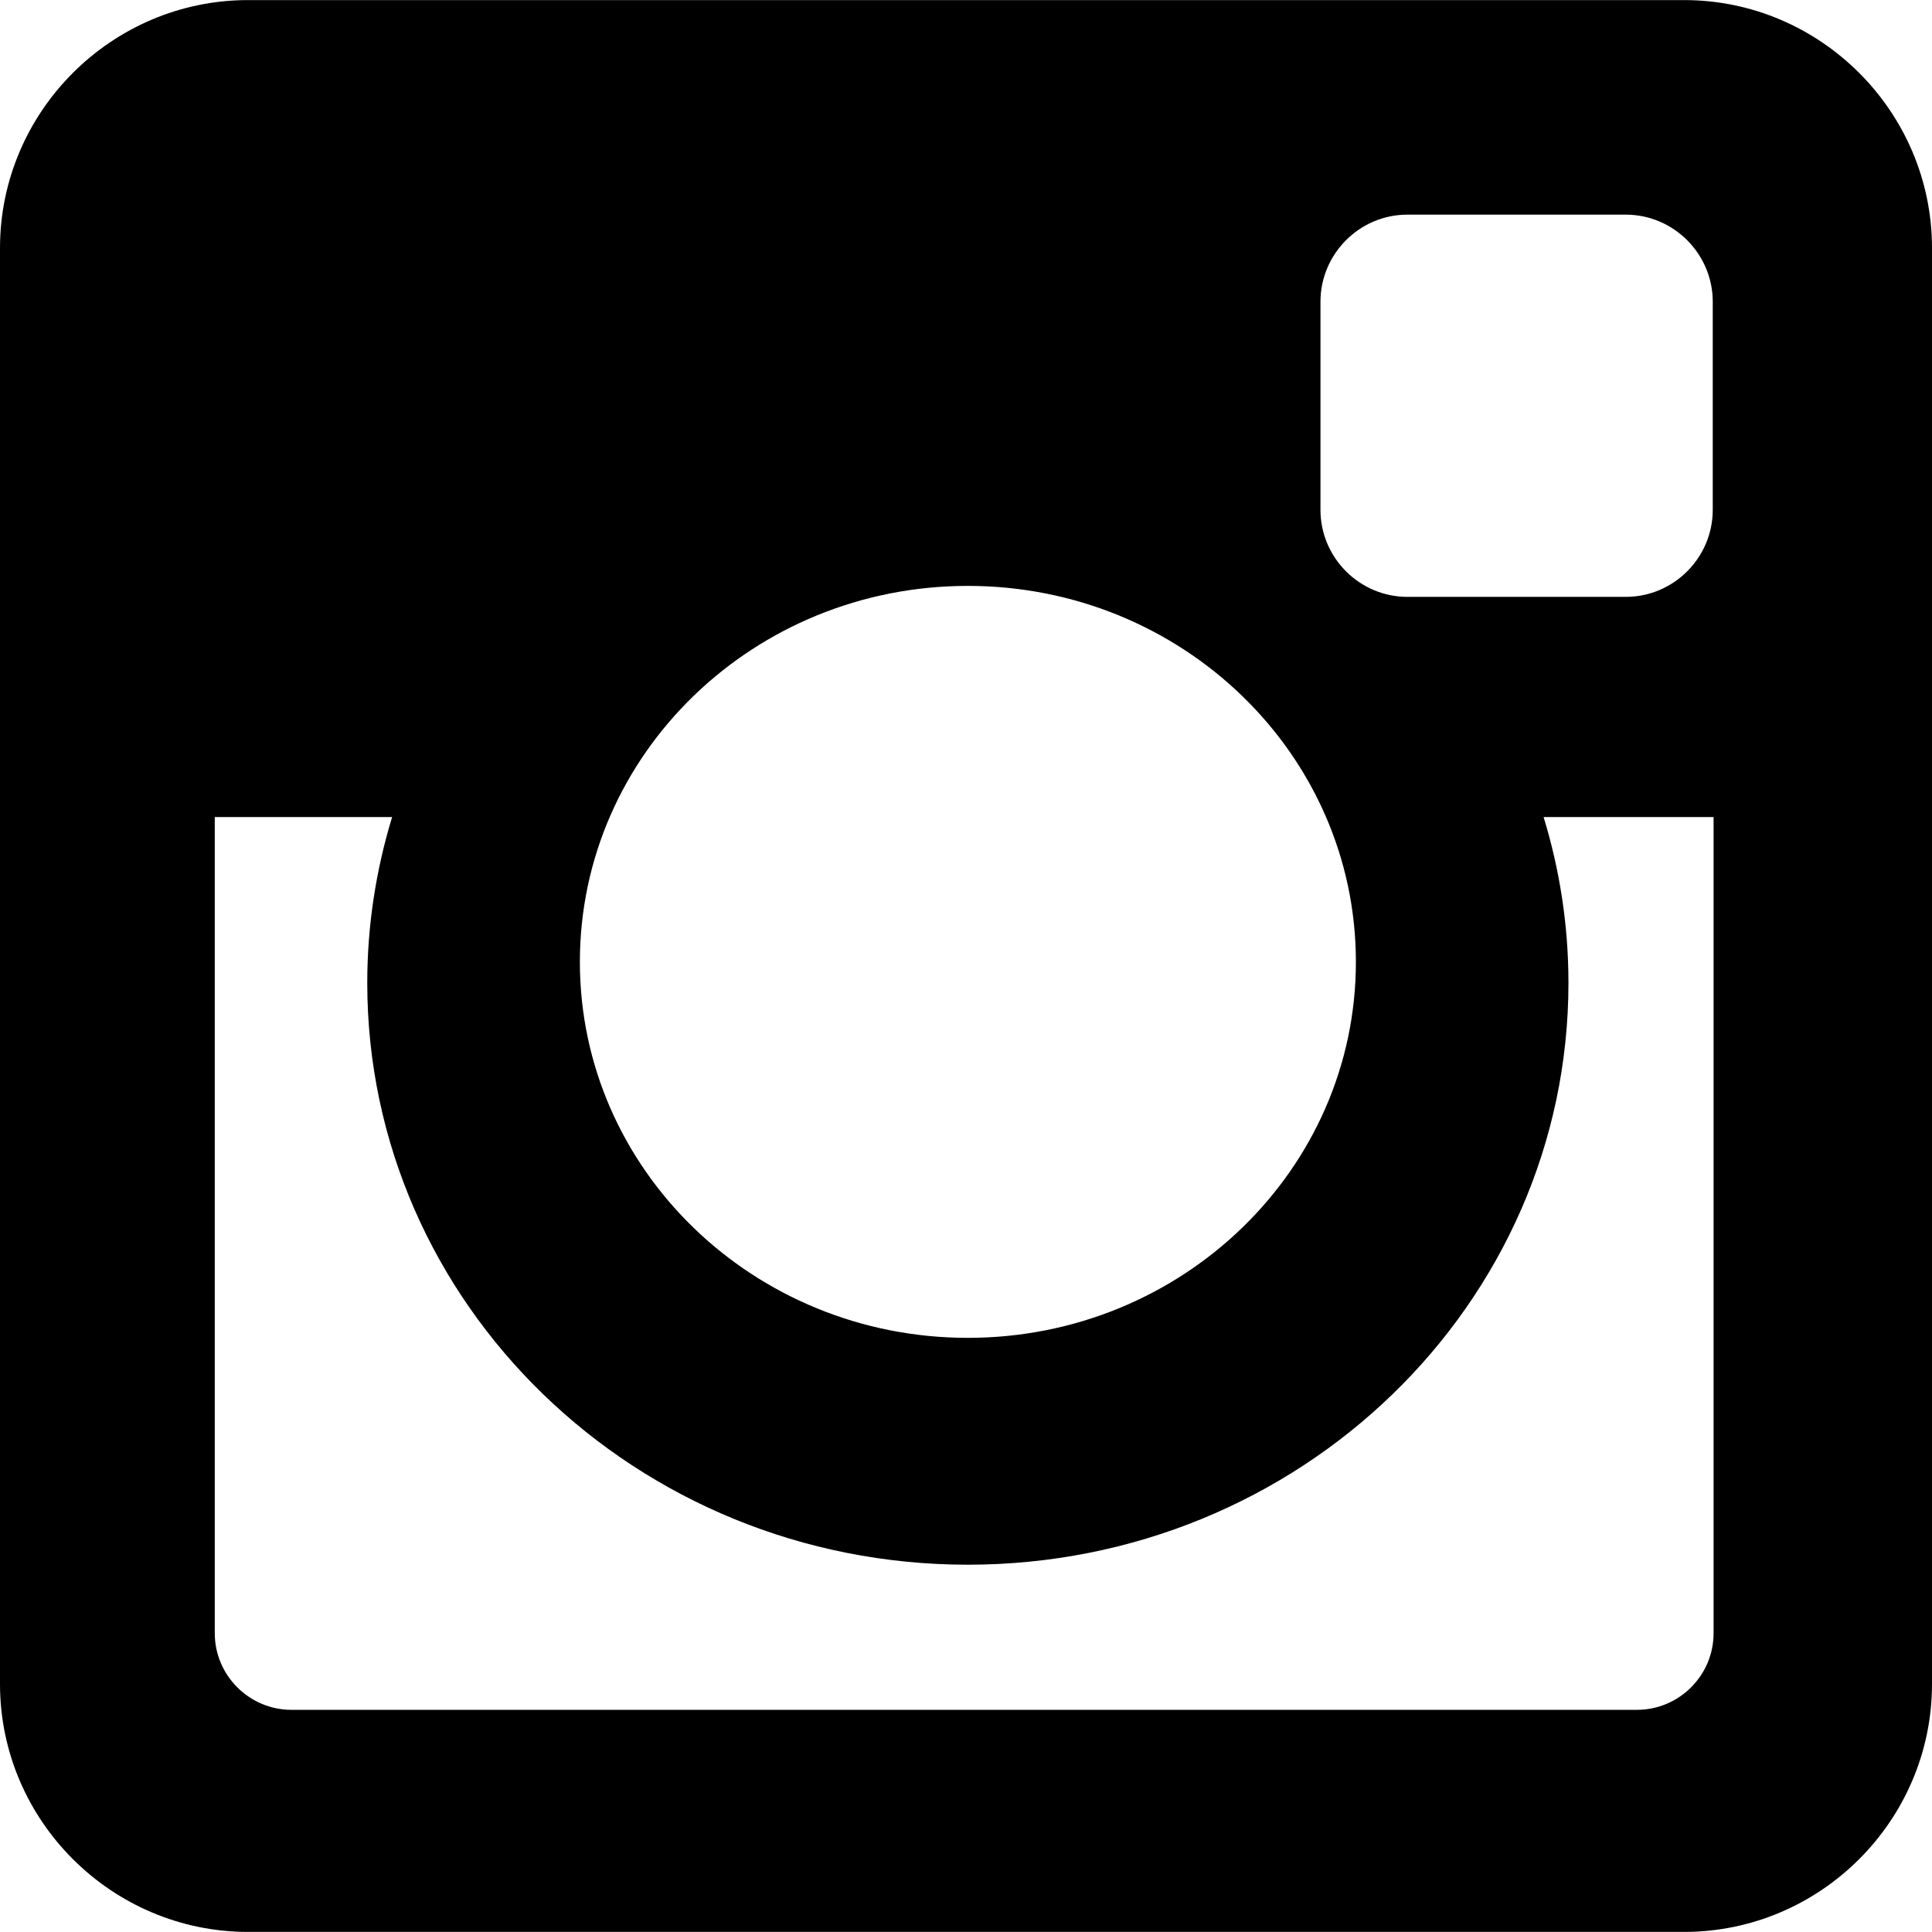
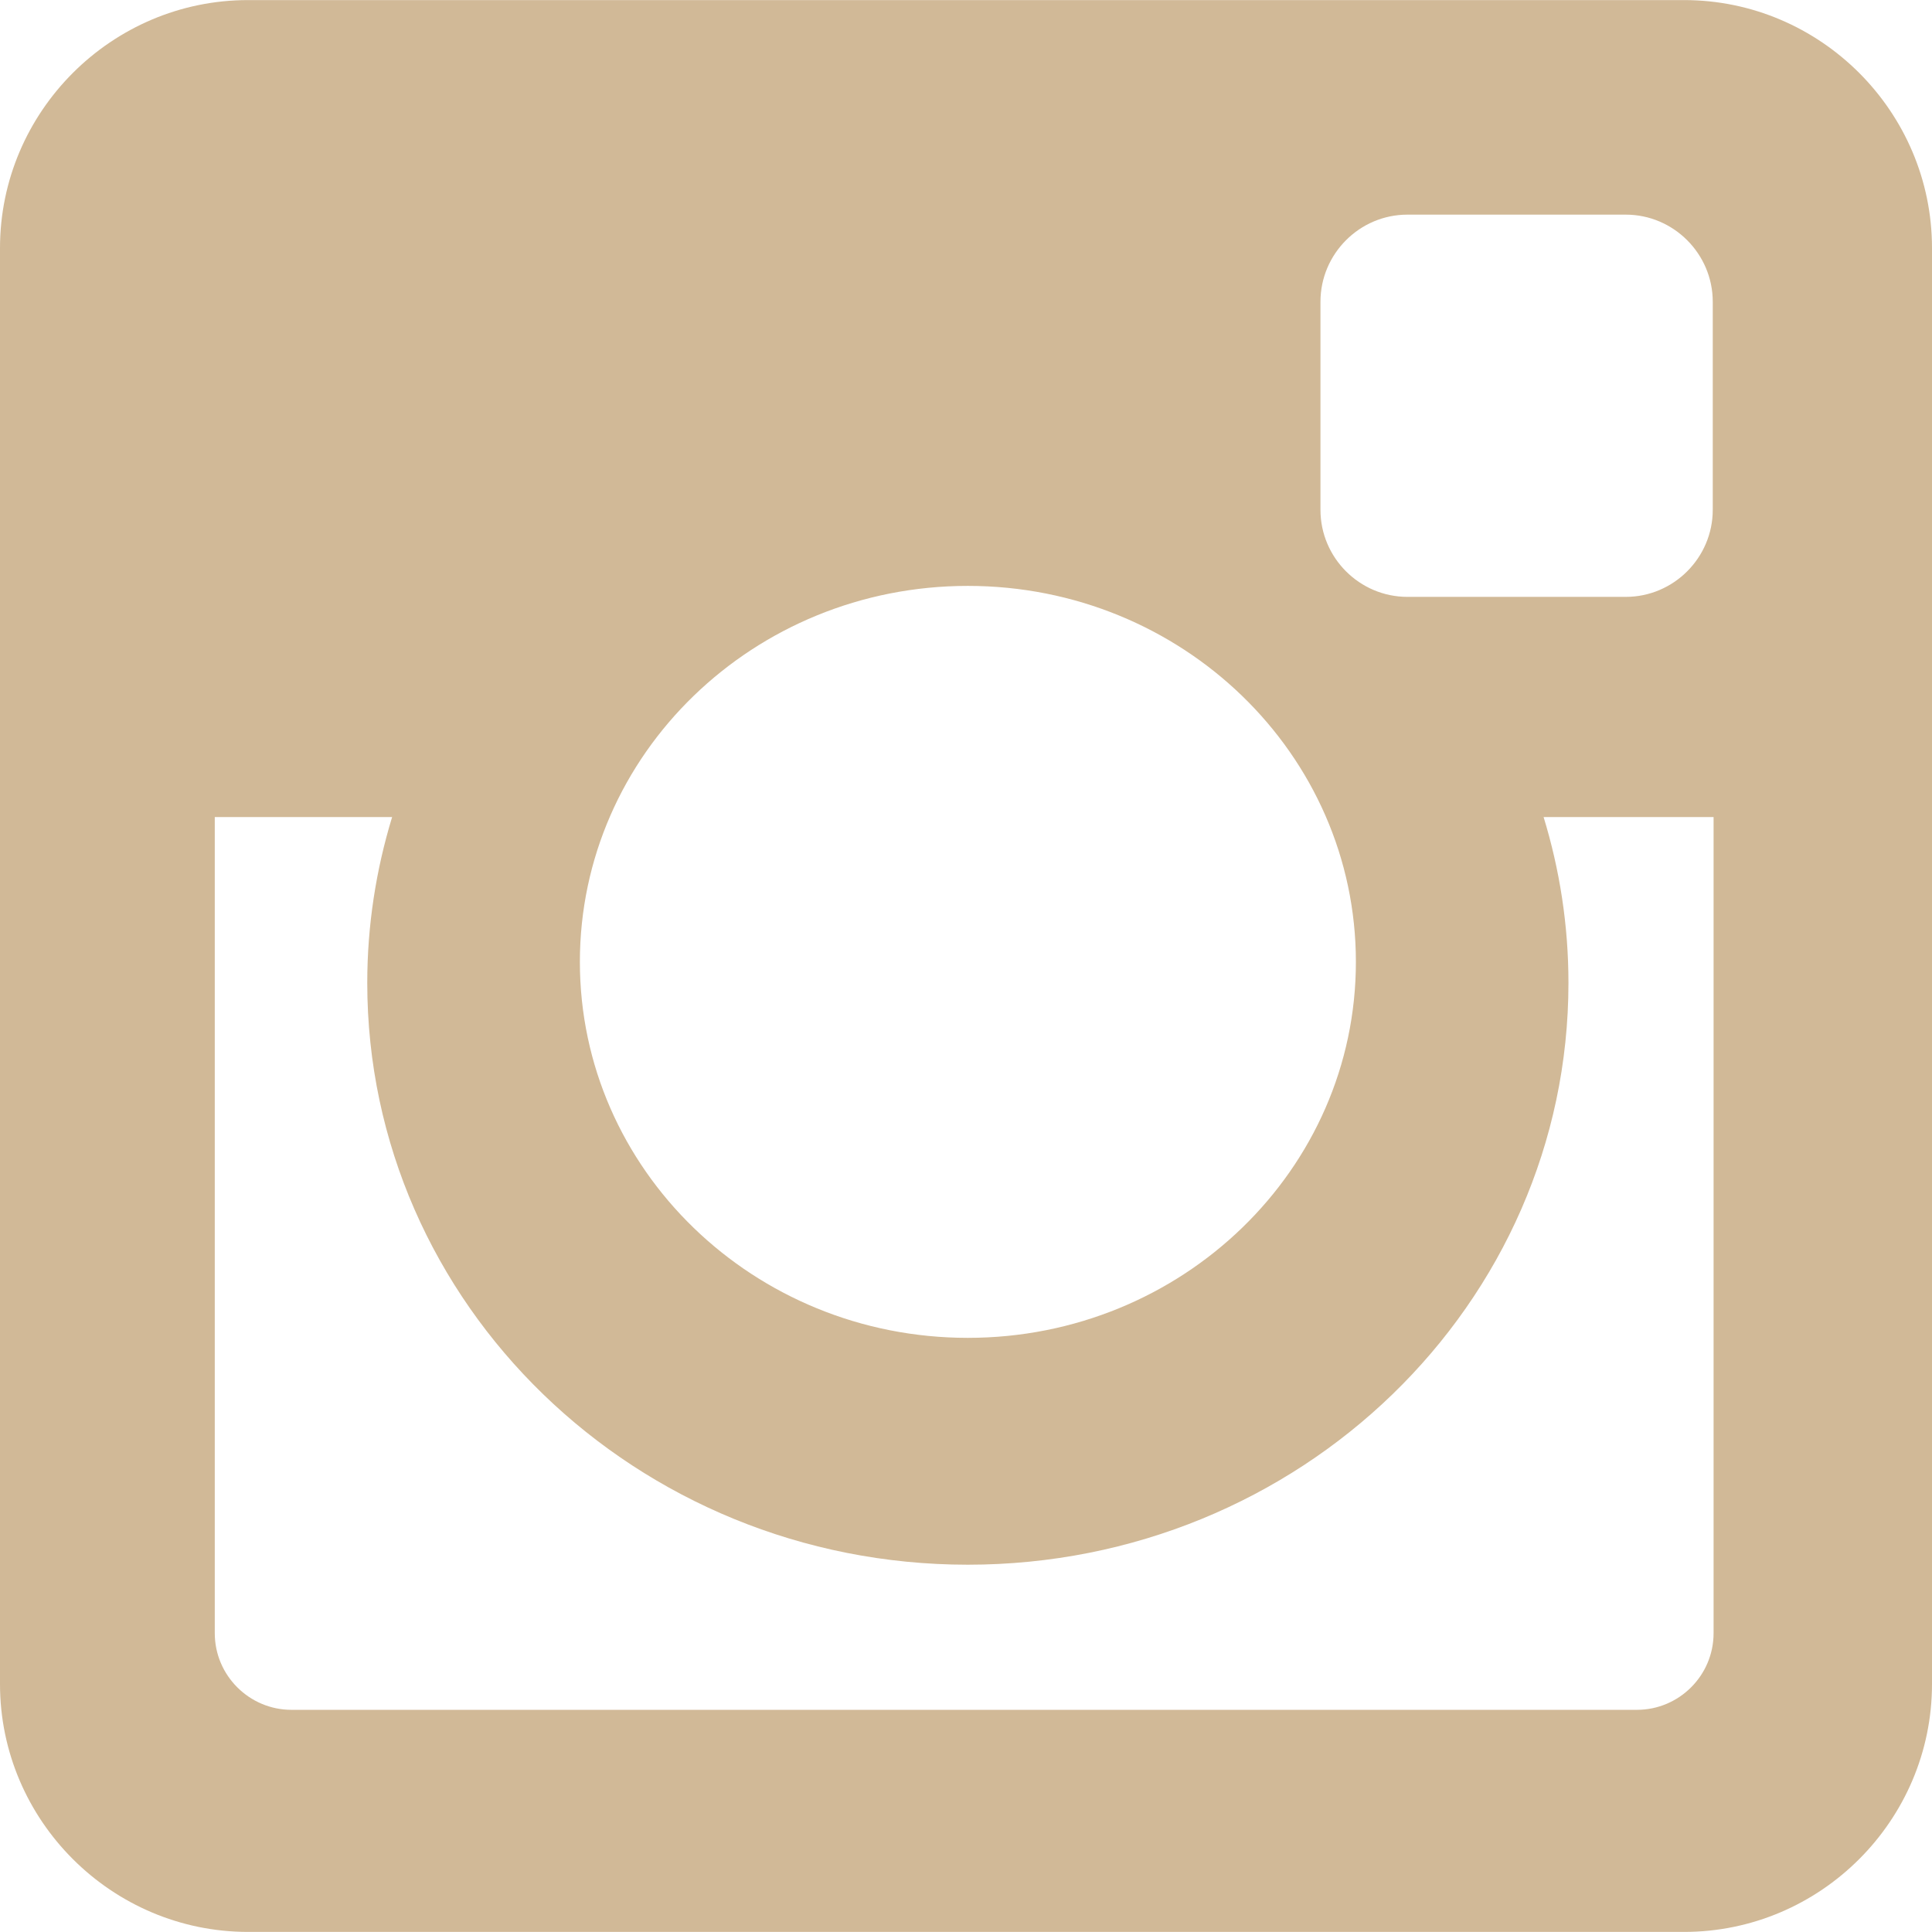
<svg xmlns="http://www.w3.org/2000/svg" version="1.1" id="Layer_1" x="0px" y="0px" viewBox="0 0 300 300" style="enable-background:new 0 0 300 300;" xml:space="preserve">
  <g id="XMLID_504_">
-     <path id="XMLID_505_" d="M38.52,0.012h222.978C282.682,0.012,300,17.336,300,38.52v222.978c0,21.178-17.318,38.49-38.502,38.49   H38.52c-21.184,0-38.52-17.313-38.52-38.49V38.52C0,17.336,17.336,0.012,38.52,0.012z M218.546,33.329   c-7.438,0-13.505,6.091-13.505,13.525v32.314c0,7.437,6.067,13.514,13.505,13.514h33.903c7.426,0,13.506-6.077,13.506-13.514   V46.854c0-7.434-6.08-13.525-13.506-13.525H218.546z M266.084,126.868h-26.396c2.503,8.175,3.86,16.796,3.86,25.759   c0,49.882-41.766,90.34-93.266,90.34c-51.487,0-93.254-40.458-93.254-90.34c0-8.963,1.37-17.584,3.861-25.759H33.35v126.732   c0,6.563,5.359,11.902,11.916,11.902h208.907c6.563,0,11.911-5.339,11.911-11.902V126.868z M150.283,90.978   c-33.26,0-60.24,26.128-60.24,58.388c0,32.227,26.98,58.375,60.24,58.375c33.278,0,60.259-26.148,60.259-58.375   C210.542,117.105,183.561,90.978,150.283,90.978z" />
+     <path id="XMLID_505_" d="M38.52,0.012h222.978C282.682,0.012,300,17.336,300,38.52v222.978c0,21.178-17.318,38.49-38.502,38.49   H38.52c-21.184,0-38.52-17.313-38.52-38.49V38.52C0,17.336,17.336,0.012,38.52,0.012z M218.546,33.329   c-7.438,0-13.505,6.091-13.505,13.525v32.314c0,7.437,6.067,13.514,13.505,13.514h33.903c7.426,0,13.506-6.077,13.506-13.514   V46.854c0-7.434-6.08-13.525-13.506-13.525H218.546z M266.084,126.868h-26.396c2.503,8.175,3.86,16.796,3.86,25.759   c0,49.882-41.766,90.34-93.266,90.34c-51.487,0-93.254-40.458-93.254-90.34c0-8.963,1.37-17.584,3.861-25.759H33.35v126.732   c0,6.563,5.359,11.902,11.916,11.902h208.907c6.563,0,11.911-5.339,11.911-11.902V126.868z M150.283,90.978   c-33.26,0-60.24,26.128-60.24,58.388c0,32.227,26.98,58.375,60.24,58.375c33.278,0,60.259-26.148,60.259-58.375   C210.542,117.105,183.561,90.978,150.283,90.978z" fill="rgb(209, 185, 151)" />
  </g>
  <g>
</g>
  <g>
</g>
  <g>
</g>
  <g>
</g>
  <g>
</g>
  <g>
</g>
  <g>
</g>
  <g>
</g>
  <g>
</g>
  <g>
</g>
  <g>
</g>
  <g>
</g>
  <g>
</g>
  <g>
</g>
  <g>
</g>
</svg>
